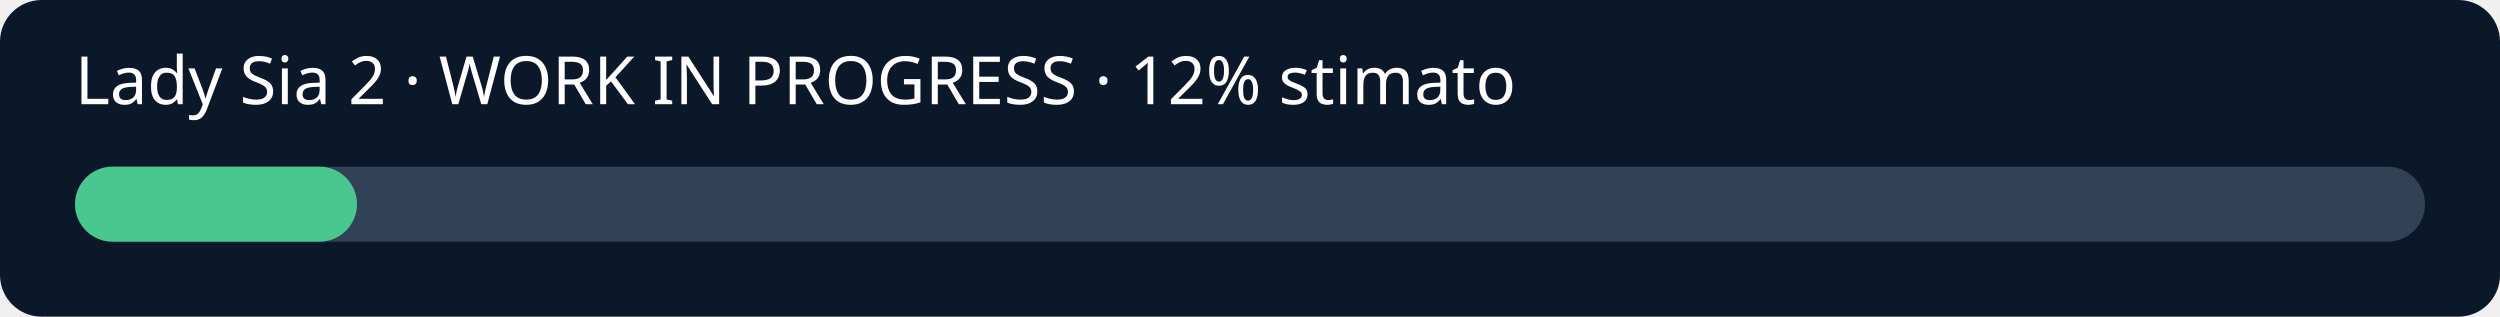
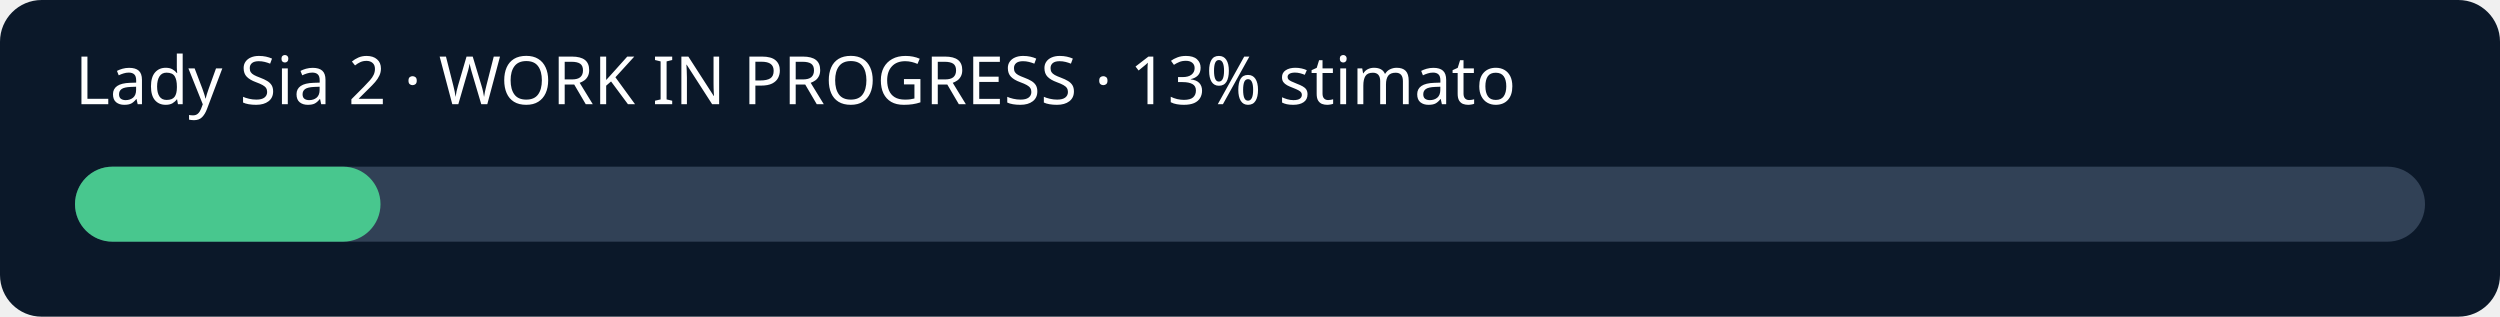
- <svg xmlns="http://www.w3.org/2000/svg" width="600" height="76" viewBox="0 0 600 76" role="img" aria-label="Avanzamento stimato del progetto: 12%">
+ <svg xmlns="http://www.w3.org/2000/svg" width="600" height="76" viewBox="0 0 600 76" role="img" aria-label="Avanzamento stimato del progetto: 13%">
  <rect width="600" height="76" rx="10" fill="#0b1829" />
-   <text x="18" y="25" fill="#ffffff" font-family="sans-serif" font-size="16">Lady Sia 2 · WORK IN PROGRESS · 12% stimato</text>
+   <text x="18" y="25" fill="#ffffff" font-family="sans-serif" font-size="16">Lady Sia 2 · WORK IN PROGRESS · 13% stimato</text>
  <rect x="18" y="40" width="564" height="18" rx="9" fill="#314156" />
-   <rect x="18" y="40" width="67.68" height="18" rx="9" fill="#48c78e" />
+   <rect x="18" y="40" width="73.32" height="18" rx="9" fill="#48c78e" />
</svg>
